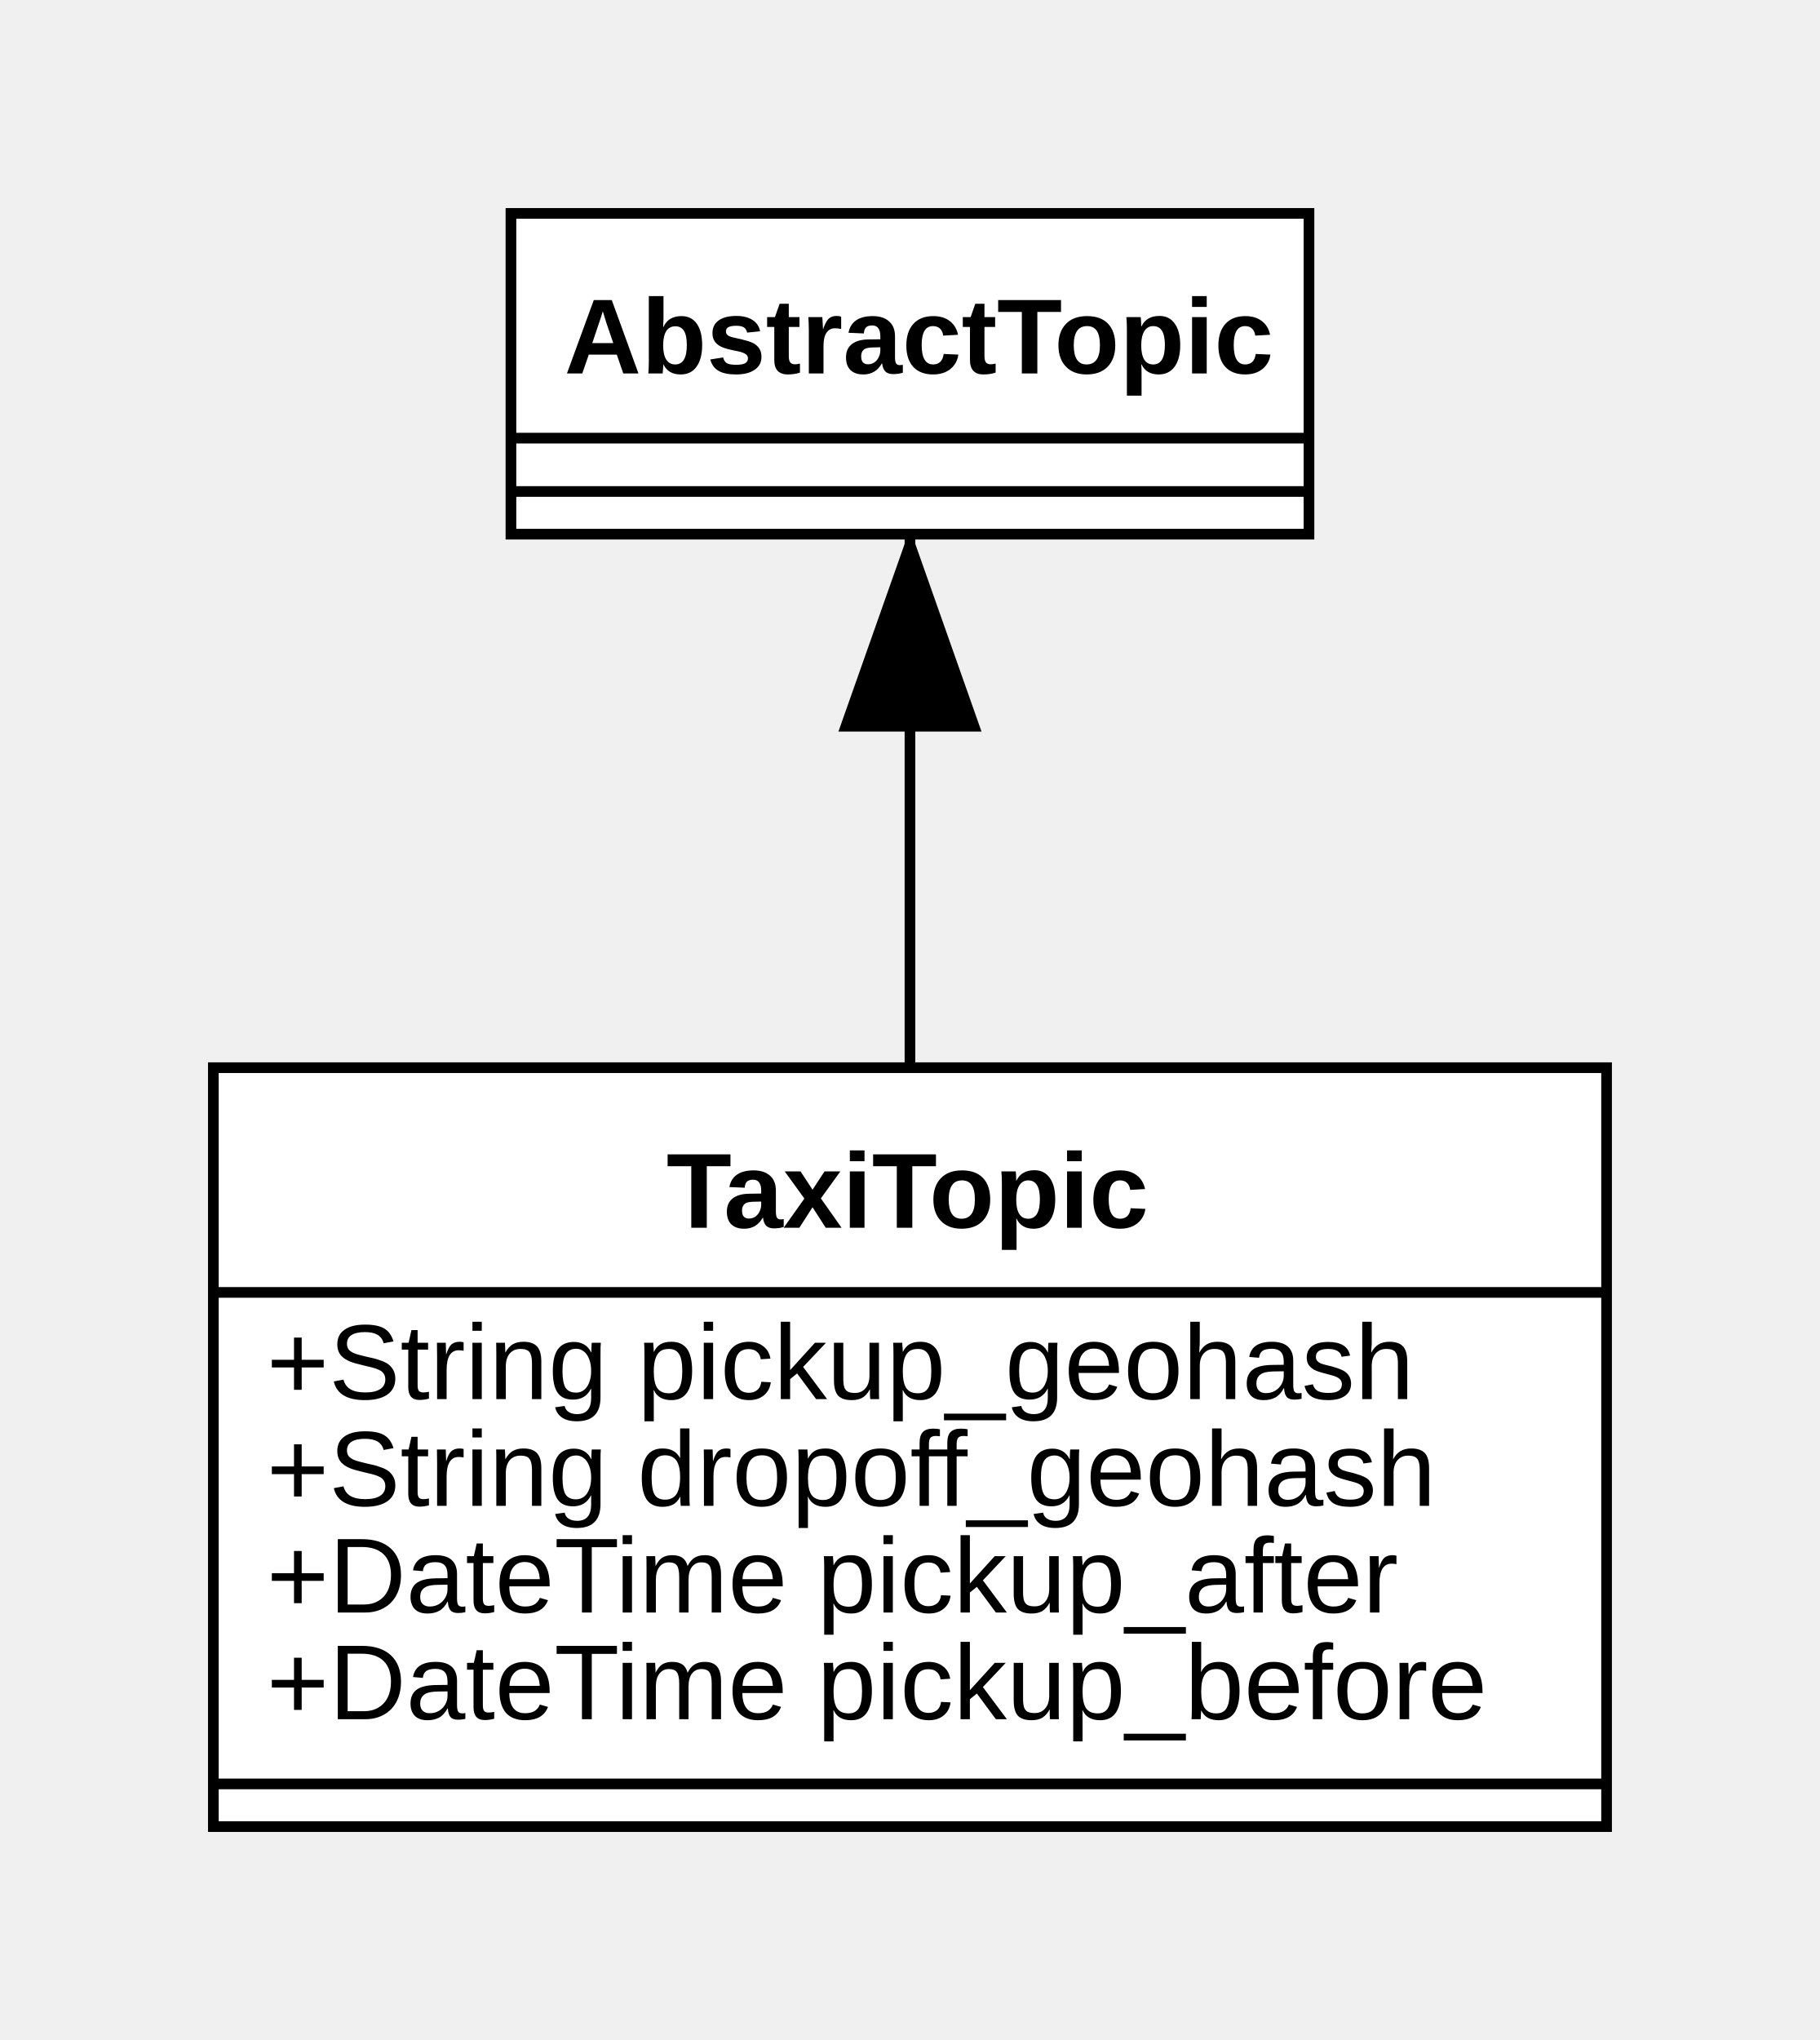
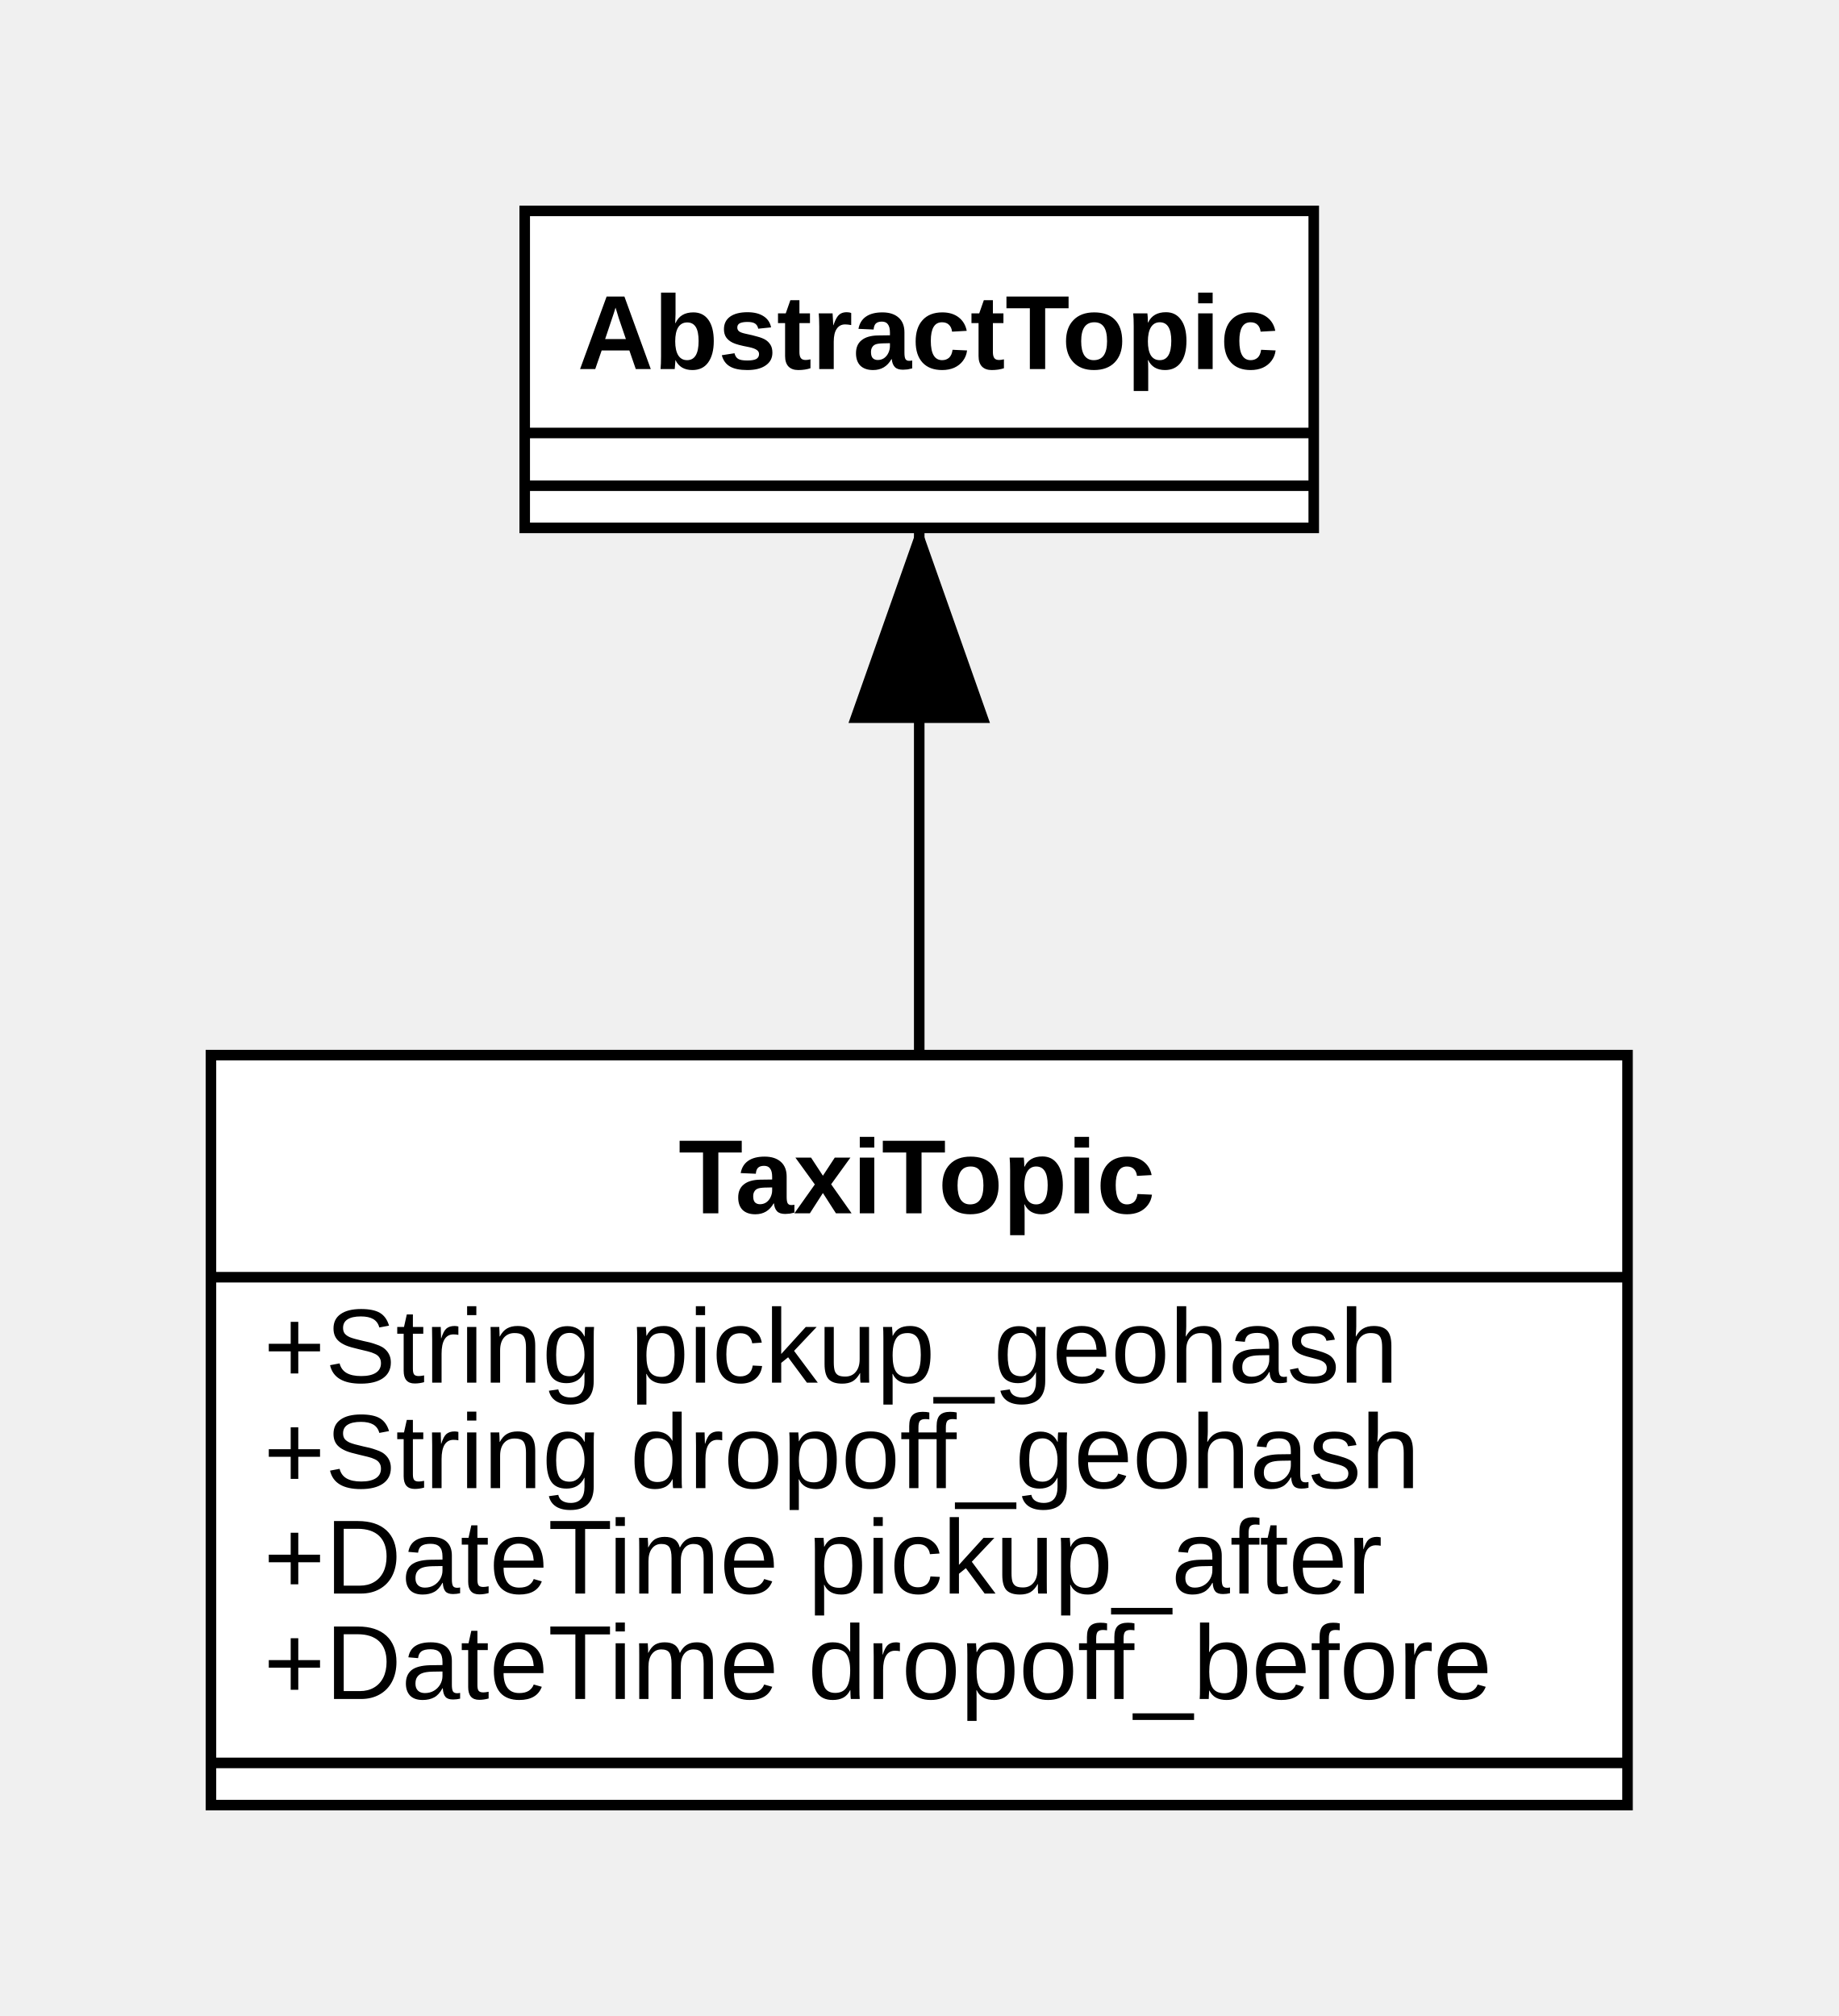
- <svg xmlns="http://www.w3.org/2000/svg" id="mermaid-1674145509486" width="100%" height="191.188" style="max-width: 170.609px;" viewBox="-20 -20 170.609 191.188">
-   <style>#mermaid-1674145509486{font-family:"trebuchet ms",verdana,arial,sans-serif;font-size:16px;fill:#000;}#mermaid-1674145509486 .error-icon{fill:#000;}#mermaid-1674145509486 .error-text{fill:#ffffff;stroke:#ffffff;}#mermaid-1674145509486 .edge-thickness-normal{stroke-width:2px;}#mermaid-1674145509486 .edge-thickness-thick{stroke-width:3.5px;}#mermaid-1674145509486 .edge-pattern-solid{stroke-dasharray:0;}#mermaid-1674145509486 .edge-pattern-dashed{stroke-dasharray:3;}#mermaid-1674145509486 .edge-pattern-dotted{stroke-dasharray:2;}#mermaid-1674145509486 .marker{fill:#000;stroke:#000;}#mermaid-1674145509486 .marker.cross{stroke:#000;}#mermaid-1674145509486 svg{font-family:"trebuchet ms",verdana,arial,sans-serif;font-size:16px;}#mermaid-1674145509486 g.classGroup text{fill:#000;fill:#000;stroke:none;font-family:"trebuchet ms",verdana,arial,sans-serif;font-size:10px;}#mermaid-1674145509486 g.classGroup text .title{font-weight:bolder;}#mermaid-1674145509486 .classTitle{font-weight:bolder;}#mermaid-1674145509486 .node rect,#mermaid-1674145509486 .node circle,#mermaid-1674145509486 .node ellipse,#mermaid-1674145509486 .node polygon,#mermaid-1674145509486 .node path{fill:#FFFFFF;stroke:#000;stroke-width:1px;}#mermaid-1674145509486 .divider{stroke:#000;stroke:1;}#mermaid-1674145509486 g.clickable{cursor:pointer;}#mermaid-1674145509486 g.classGroup rect{fill:#FFFFFF;stroke:#000;}#mermaid-1674145509486 g.classGroup line{stroke:#000;stroke-width:1;}#mermaid-1674145509486 .classLabel .box{stroke:none;stroke-width:0;fill:#FFFFFF;opacity:0.5;}#mermaid-1674145509486 .classLabel .label{fill:#000;font-size:10px;}#mermaid-1674145509486 .relation{stroke:#000;stroke-width:1;fill:none;}#mermaid-1674145509486 .dashed-line{stroke-dasharray:3;}#mermaid-1674145509486 #compositionStart,#mermaid-1674145509486 .composition{fill:#000 !important;stroke:#000 !important;stroke-width:1;}#mermaid-1674145509486 #compositionEnd,#mermaid-1674145509486 .composition{fill:#000 !important;stroke:#000 !important;stroke-width:1;}#mermaid-1674145509486 #dependencyStart,#mermaid-1674145509486 .dependency{fill:#000 !important;stroke:#000 !important;stroke-width:1;}#mermaid-1674145509486 #dependencyStart,#mermaid-1674145509486 .dependency{fill:#000 !important;stroke:#000 !important;stroke-width:1;}#mermaid-1674145509486 #extensionStart,#mermaid-1674145509486 .extension{fill:#000 !important;stroke:#000 !important;stroke-width:1;}#mermaid-1674145509486 #extensionEnd,#mermaid-1674145509486 .extension{fill:#000 !important;stroke:#000 !important;stroke-width:1;}#mermaid-1674145509486 #aggregationStart,#mermaid-1674145509486 .aggregation{fill:#FFFFFF !important;stroke:#000 !important;stroke-width:1;}#mermaid-1674145509486 #aggregationEnd,#mermaid-1674145509486 .aggregation{fill:#FFFFFF !important;stroke:#000 !important;stroke-width:1;}#mermaid-1674145509486 .edgeTerminals{font-size:11px;}#mermaid-1674145509486:root{--mermaid-font-family:"trebuchet ms",verdana,arial,sans-serif;}</style>
+ <svg xmlns="http://www.w3.org/2000/svg" id="mermaid-1675254891965" width="100%" height="191.188" style="max-width: 174.312px;" viewBox="-20 -20 174.312 191.188">
+   <style>#mermaid-1675254891965{font-family:"trebuchet ms",verdana,arial,sans-serif;font-size:16px;fill:#000;}#mermaid-1675254891965 .error-icon{fill:#000;}#mermaid-1675254891965 .error-text{fill:#ffffff;stroke:#ffffff;}#mermaid-1675254891965 .edge-thickness-normal{stroke-width:2px;}#mermaid-1675254891965 .edge-thickness-thick{stroke-width:3.5px;}#mermaid-1675254891965 .edge-pattern-solid{stroke-dasharray:0;}#mermaid-1675254891965 .edge-pattern-dashed{stroke-dasharray:3;}#mermaid-1675254891965 .edge-pattern-dotted{stroke-dasharray:2;}#mermaid-1675254891965 .marker{fill:#000;stroke:#000;}#mermaid-1675254891965 .marker.cross{stroke:#000;}#mermaid-1675254891965 svg{font-family:"trebuchet ms",verdana,arial,sans-serif;font-size:16px;}#mermaid-1675254891965 g.classGroup text{fill:#000;fill:#000;stroke:none;font-family:"trebuchet ms",verdana,arial,sans-serif;font-size:10px;}#mermaid-1675254891965 g.classGroup text .title{font-weight:bolder;}#mermaid-1675254891965 .classTitle{font-weight:bolder;}#mermaid-1675254891965 .node rect,#mermaid-1675254891965 .node circle,#mermaid-1675254891965 .node ellipse,#mermaid-1675254891965 .node polygon,#mermaid-1675254891965 .node path{fill:#FFFFFF;stroke:#000;stroke-width:1px;}#mermaid-1675254891965 .divider{stroke:#000;stroke:1;}#mermaid-1675254891965 g.clickable{cursor:pointer;}#mermaid-1675254891965 g.classGroup rect{fill:#FFFFFF;stroke:#000;}#mermaid-1675254891965 g.classGroup line{stroke:#000;stroke-width:1;}#mermaid-1675254891965 .classLabel .box{stroke:none;stroke-width:0;fill:#FFFFFF;opacity:0.5;}#mermaid-1675254891965 .classLabel .label{fill:#000;font-size:10px;}#mermaid-1675254891965 .relation{stroke:#000;stroke-width:1;fill:none;}#mermaid-1675254891965 .dashed-line{stroke-dasharray:3;}#mermaid-1675254891965 #compositionStart,#mermaid-1675254891965 .composition{fill:#000 !important;stroke:#000 !important;stroke-width:1;}#mermaid-1675254891965 #compositionEnd,#mermaid-1675254891965 .composition{fill:#000 !important;stroke:#000 !important;stroke-width:1;}#mermaid-1675254891965 #dependencyStart,#mermaid-1675254891965 .dependency{fill:#000 !important;stroke:#000 !important;stroke-width:1;}#mermaid-1675254891965 #dependencyStart,#mermaid-1675254891965 .dependency{fill:#000 !important;stroke:#000 !important;stroke-width:1;}#mermaid-1675254891965 #extensionStart,#mermaid-1675254891965 .extension{fill:#000 !important;stroke:#000 !important;stroke-width:1;}#mermaid-1675254891965 #extensionEnd,#mermaid-1675254891965 .extension{fill:#000 !important;stroke:#000 !important;stroke-width:1;}#mermaid-1675254891965 #aggregationStart,#mermaid-1675254891965 .aggregation{fill:#FFFFFF !important;stroke:#000 !important;stroke-width:1;}#mermaid-1675254891965 #aggregationEnd,#mermaid-1675254891965 .aggregation{fill:#FFFFFF !important;stroke:#000 !important;stroke-width:1;}#mermaid-1675254891965 .edgeTerminals{font-size:11px;}#mermaid-1675254891965:root{--mermaid-font-family:"trebuchet ms",verdana,arial,sans-serif;}</style>
  <g />
  <defs>
    <marker id="extensionStart" class="extension" refX="0" refY="7" markerWidth="190" markerHeight="240" orient="auto">
      <path d="M 1,7 L18,13 V 1 Z" />
    </marker>
  </defs>
  <defs>
    <marker id="extensionEnd" refX="19" refY="7" markerWidth="20" markerHeight="28" orient="auto">
      <path d="M 1,1 V 13 L18,7 Z" />
    </marker>
  </defs>
  <defs>
    <marker id="compositionStart" class="extension" refX="0" refY="7" markerWidth="190" markerHeight="240" orient="auto">
      <path d="M 18,7 L9,13 L1,7 L9,1 Z" />
    </marker>
  </defs>
  <defs>
    <marker id="compositionEnd" refX="19" refY="7" markerWidth="20" markerHeight="28" orient="auto">
      <path d="M 18,7 L9,13 L1,7 L9,1 Z" />
    </marker>
  </defs>
  <defs>
    <marker id="aggregationStart" class="extension" refX="0" refY="7" markerWidth="190" markerHeight="240" orient="auto">
      <path d="M 18,7 L9,13 L1,7 L9,1 Z" />
    </marker>
  </defs>
  <defs>
    <marker id="aggregationEnd" refX="19" refY="7" markerWidth="20" markerHeight="28" orient="auto">
      <path d="M 18,7 L9,13 L1,7 L9,1 Z" />
    </marker>
  </defs>
  <defs>
    <marker id="dependencyStart" class="extension" refX="0" refY="7" markerWidth="190" markerHeight="240" orient="auto">
      <path d="M 5,7 L9,13 L1,7 L9,1 Z" />
    </marker>
  </defs>
  <defs>
    <marker id="dependencyEnd" refX="19" refY="7" markerWidth="20" markerHeight="28" orient="auto">
      <path d="M 18,7 L9,13 L14,7 L9,1 Z" />
    </marker>
  </defs>
-   <g id="classid-AbstractTopic-0" class="classGroup" transform="translate(27.89844,0 )">
+   <g id="classid-AbstractTopic-0" class="classGroup" transform="translate(29.75,0 )">
    <rect x="0" y="0" width="74.812" height="30.062" class=" " />
    <text y="15" x="0">
      <tspan class="title" x="5">AbstractTopic</tspan>
    </text>
    <line x1="0" y1="21.062" y2="21.062" x2="74.812" />
    <text x="5" y="31.062" fill="white" class="classText" />
    <line x1="0" y1="26.062" y2="26.062" x2="74.812" />
    <text x="5" y="41.062" fill="white" class="classText" />
  </g>
  <g id="classid-TaxiTopic-1" class="classGroup" transform="translate(0,80.0625 )">
-     <rect x="0" y="0" width="130.609" height="71.125" class=" " />
+     <rect x="0" y="0" width="134.312" height="71.125" class=" " />
    <text y="15" x="0">
-       <tspan class="title" x="42.477">TaxiTopic</tspan>
+       <tspan class="title" x="44.328">TaxiTopic</tspan>
    </text>
-     <line x1="0" y1="21.062" y2="21.062" x2="130.609" />
+     <line x1="0" y1="21.062" y2="21.062" x2="134.312" />
    <text x="5" y="31.062" fill="white" class="classText">
      <tspan x="5">+String pickup_geohash</tspan>
      <tspan x="5" dy="10">+String dropoff_geohash</tspan>
      <tspan x="5" dy="10">+DateTime pickup_after</tspan>
-       <tspan x="5" dy="10">+DateTime pickup_before</tspan>
+       <tspan x="5" dy="10">+DateTime dropoff_before</tspan>
    </text>
-     <line x1="0" y1="67.125" y2="67.125" x2="130.609" />
+     <line x1="0" y1="67.125" y2="67.125" x2="134.312" />
    <text x="5" y="82.125" fill="white" class="classText" />
  </g>
-   <path d="M65.305,30.062L65.305,34.229C65.305,38.396,65.305,46.729,65.305,55.062C65.305,63.396,65.305,71.729,65.305,75.896L65.305,80.062" id="edge0" class="relation" marker-start="url(#extensionStart)" />
+   <path d="M67.156,30.062L67.156,34.229C67.156,38.396,67.156,46.729,67.156,55.062C67.156,63.396,67.156,71.729,67.156,75.896L67.156,80.062" id="edge0" class="relation" marker-start="url(#extensionStart)" />
</svg>
